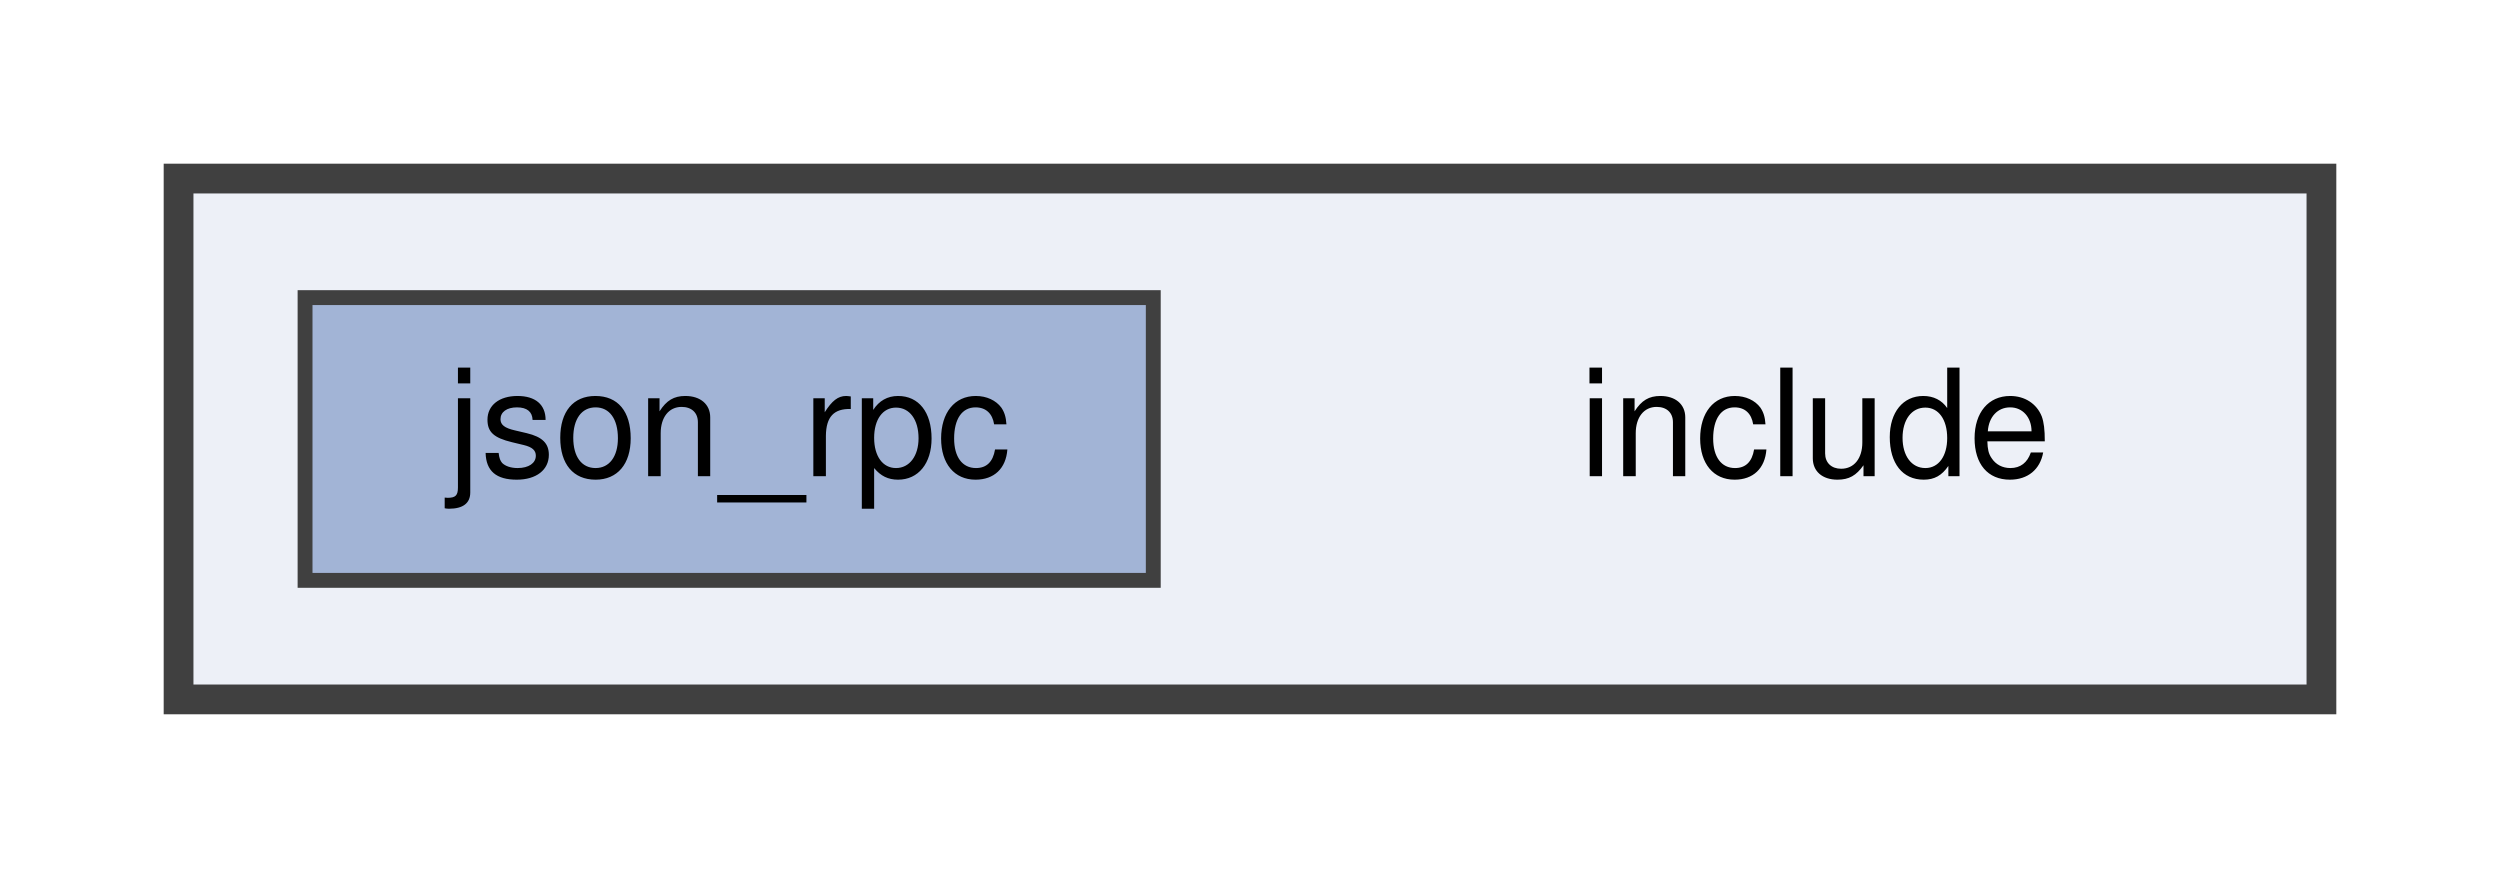
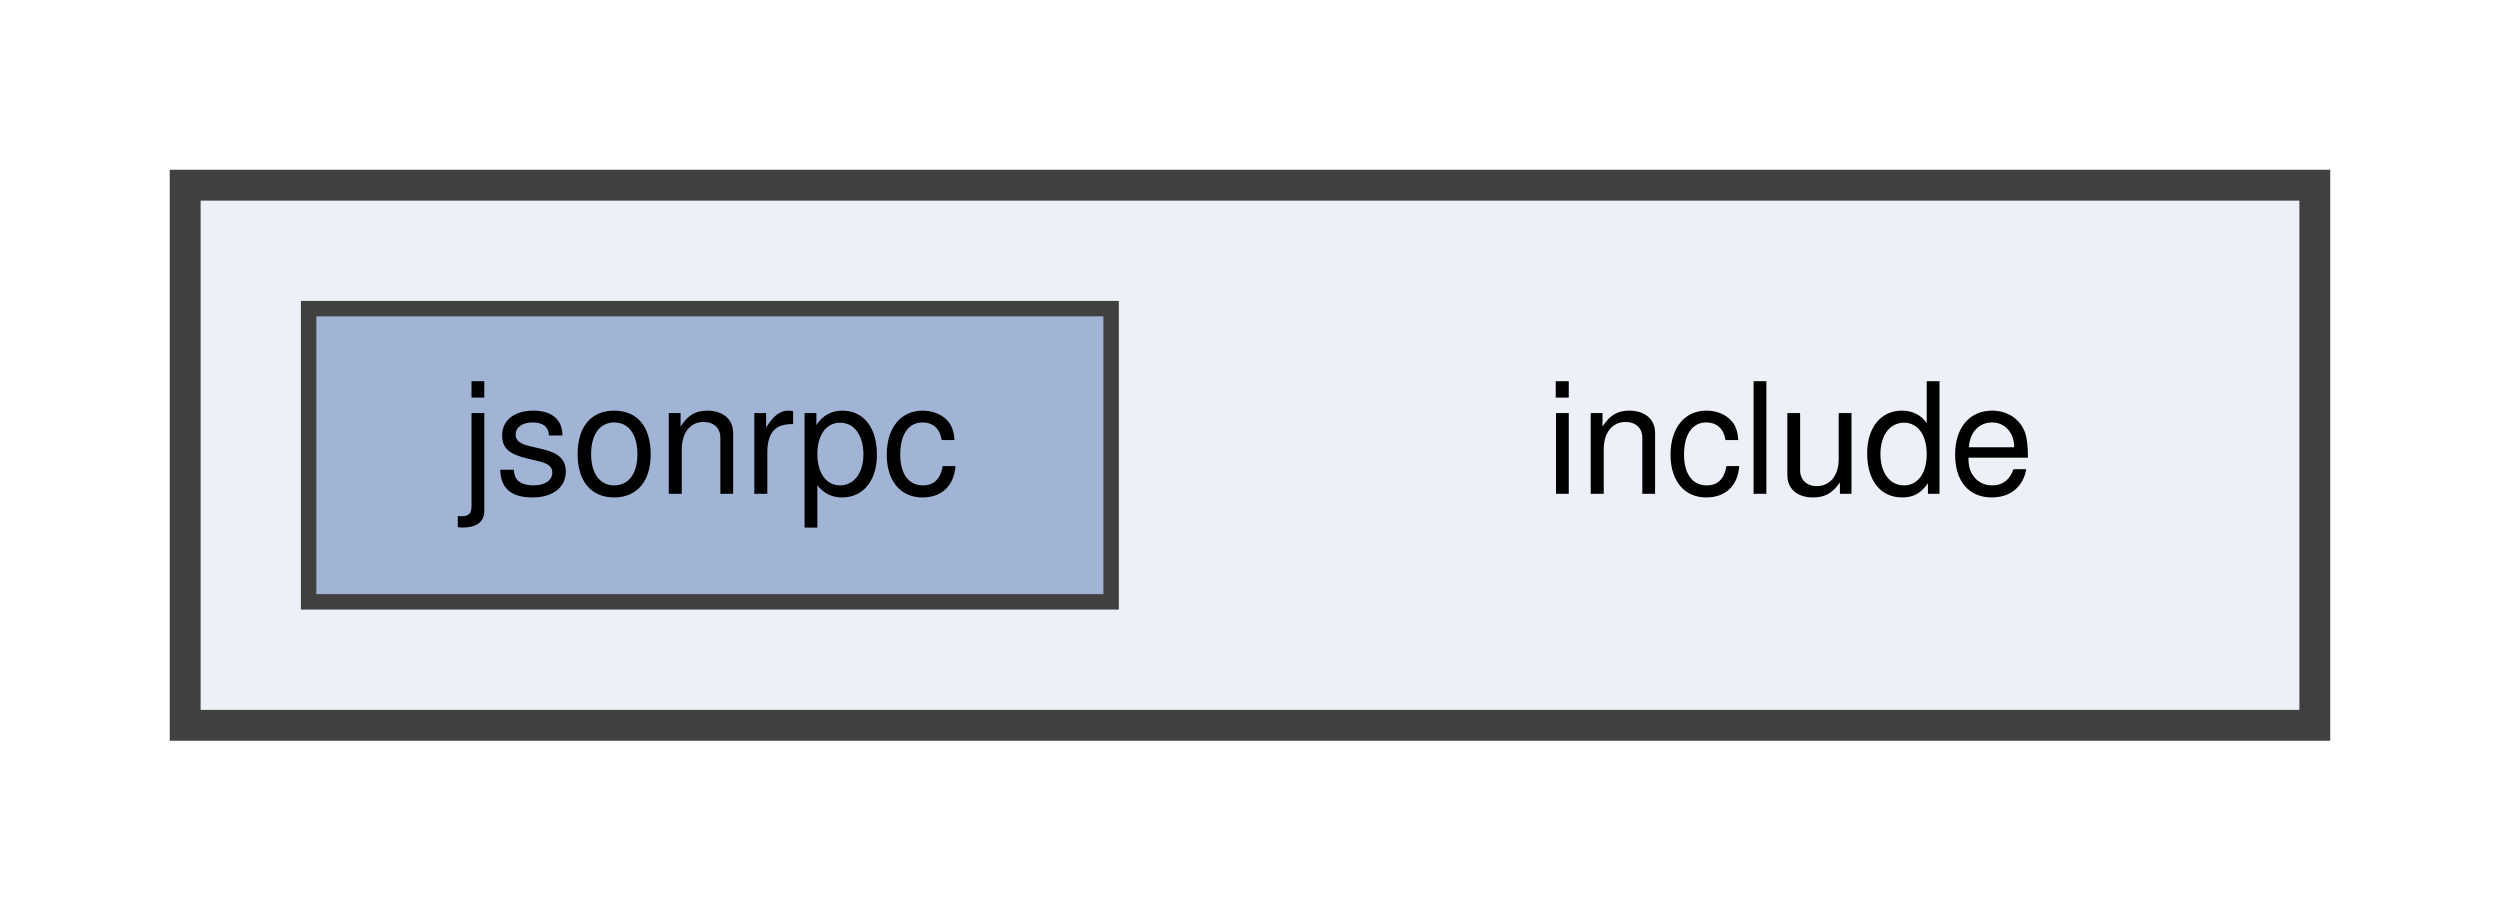
- <svg xmlns="http://www.w3.org/2000/svg" xmlns:xlink="http://www.w3.org/1999/xlink" width="168pt" height="59pt" viewBox="0.00 0.00 168.00 59.00">
+ <svg xmlns="http://www.w3.org/2000/svg" xmlns:xlink="http://www.w3.org/1999/xlink" width="162pt" height="59pt" viewBox="0.00 0.00 162.00 59.00">
  <g id="graph0" class="graph" transform="scale(1 1) rotate(0) translate(4 55)">
    <g id="clust1" class="cluster">
      <g id="a_clust1">
        <a xlink:href="dir_d44c64559bbebec7f509842c48db8b23.html" target="_top">
-           <polygon fill="#edf0f7" stroke="#404040" stroke-width="2" points="8,-8 8,-43 152,-43 152,-8 8,-8" />
+           <polygon fill="#edf0f7" stroke="#404040" stroke-width="2" points="8,-8 8,-43 146,-43 146,-8 8,-8" />
        </a>
      </g>
    </g>
    <g id="node1" class="node">
-       <text text-anchor="middle" x="118" y="-23" font-family="Helvetica,sans-Serif" font-size="10.00">include</text>
+       <text text-anchor="middle" x="112" y="-23" font-family="Helvetica,sans-Serif" font-size="10.00">include</text>
    </g>
    <g id="node2" class="node">
      <g id="a_node2">
-         <a xlink:href="dir_7ac802cac74470c8ac558a06c59b034f.html" target="_top" xlink:title="json_rpc">
-           <polygon fill="#a2b4d6" stroke="#404040" points="73.5,-35 16.5,-35 16.5,-16 73.5,-16 73.5,-35" />
-           <text text-anchor="middle" x="45" y="-23" font-family="Helvetica,sans-Serif" font-size="10.00">json_rpc</text>
+         <a xlink:href="dir_91acd94fd8e19b606395a4f5e16e64f3.html" target="_top" xlink:title="jsonrpc">
+           <polygon fill="#a2b4d6" stroke="#404040" points="68,-35 16,-35 16,-16 68,-16 68,-35" />
+           <text text-anchor="middle" x="42" y="-23" font-family="Helvetica,sans-Serif" font-size="10.00">jsonrpc</text>
        </a>
      </g>
    </g>
  </g>
</svg>
